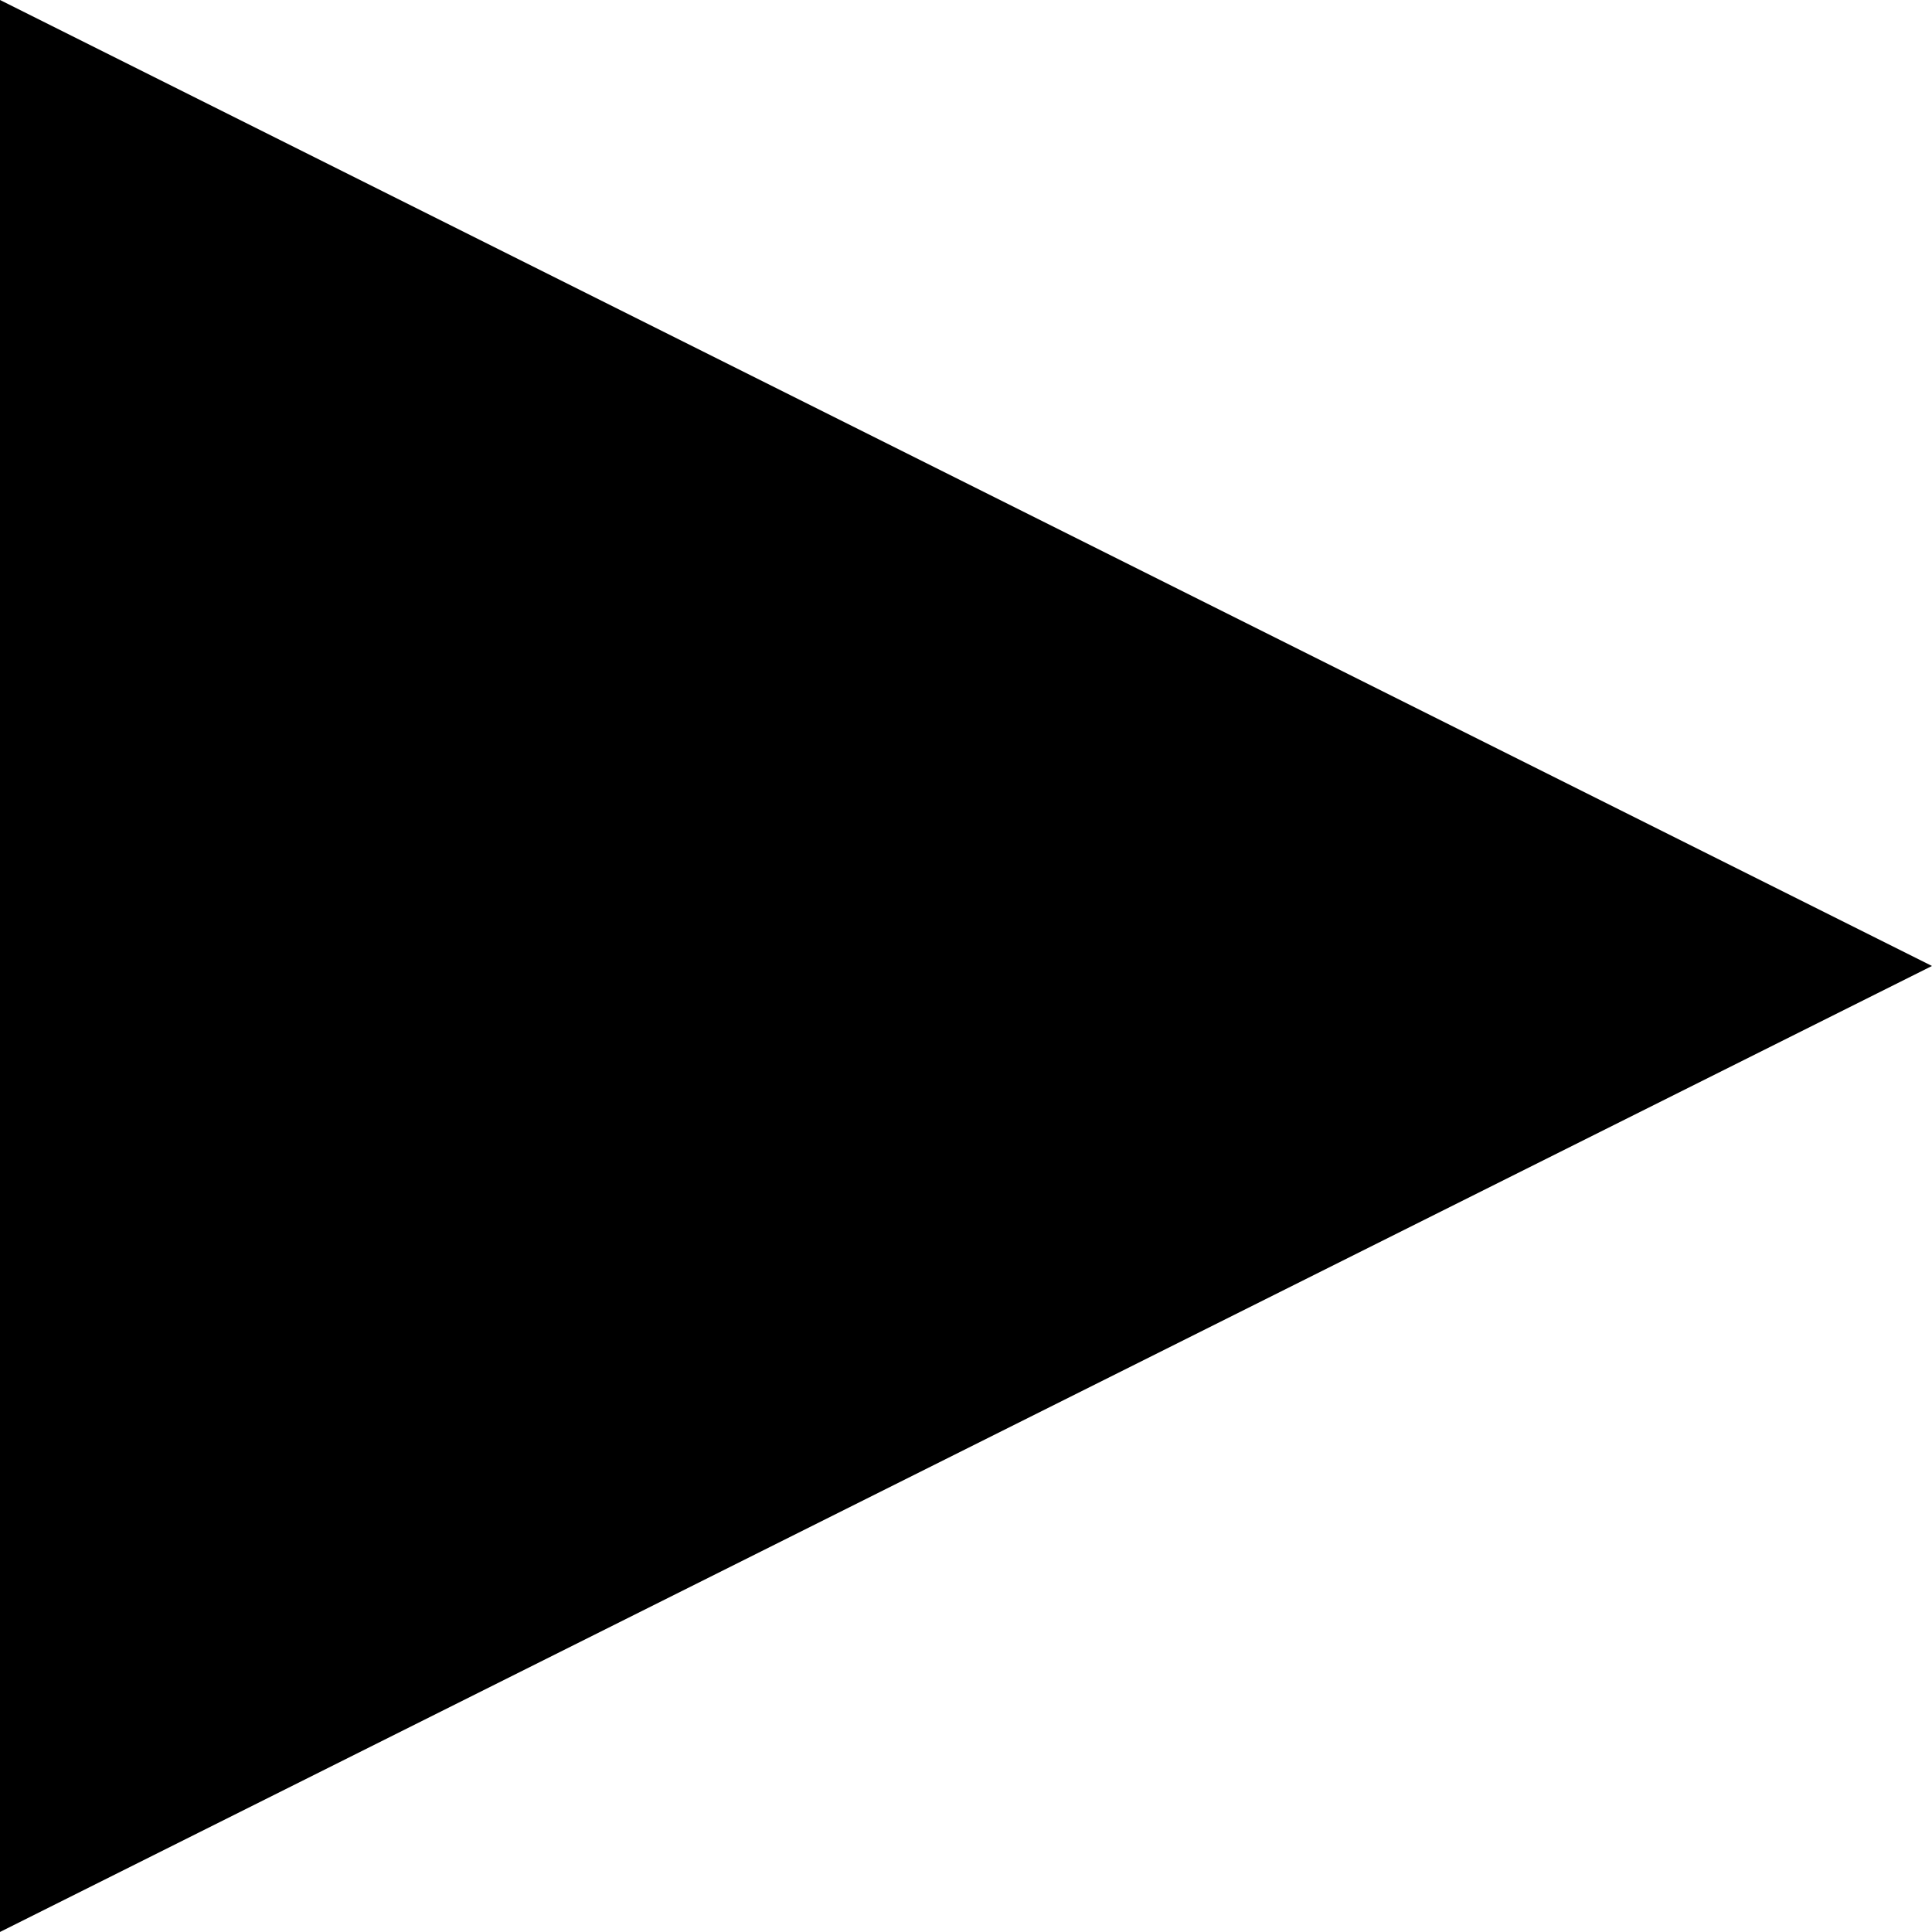
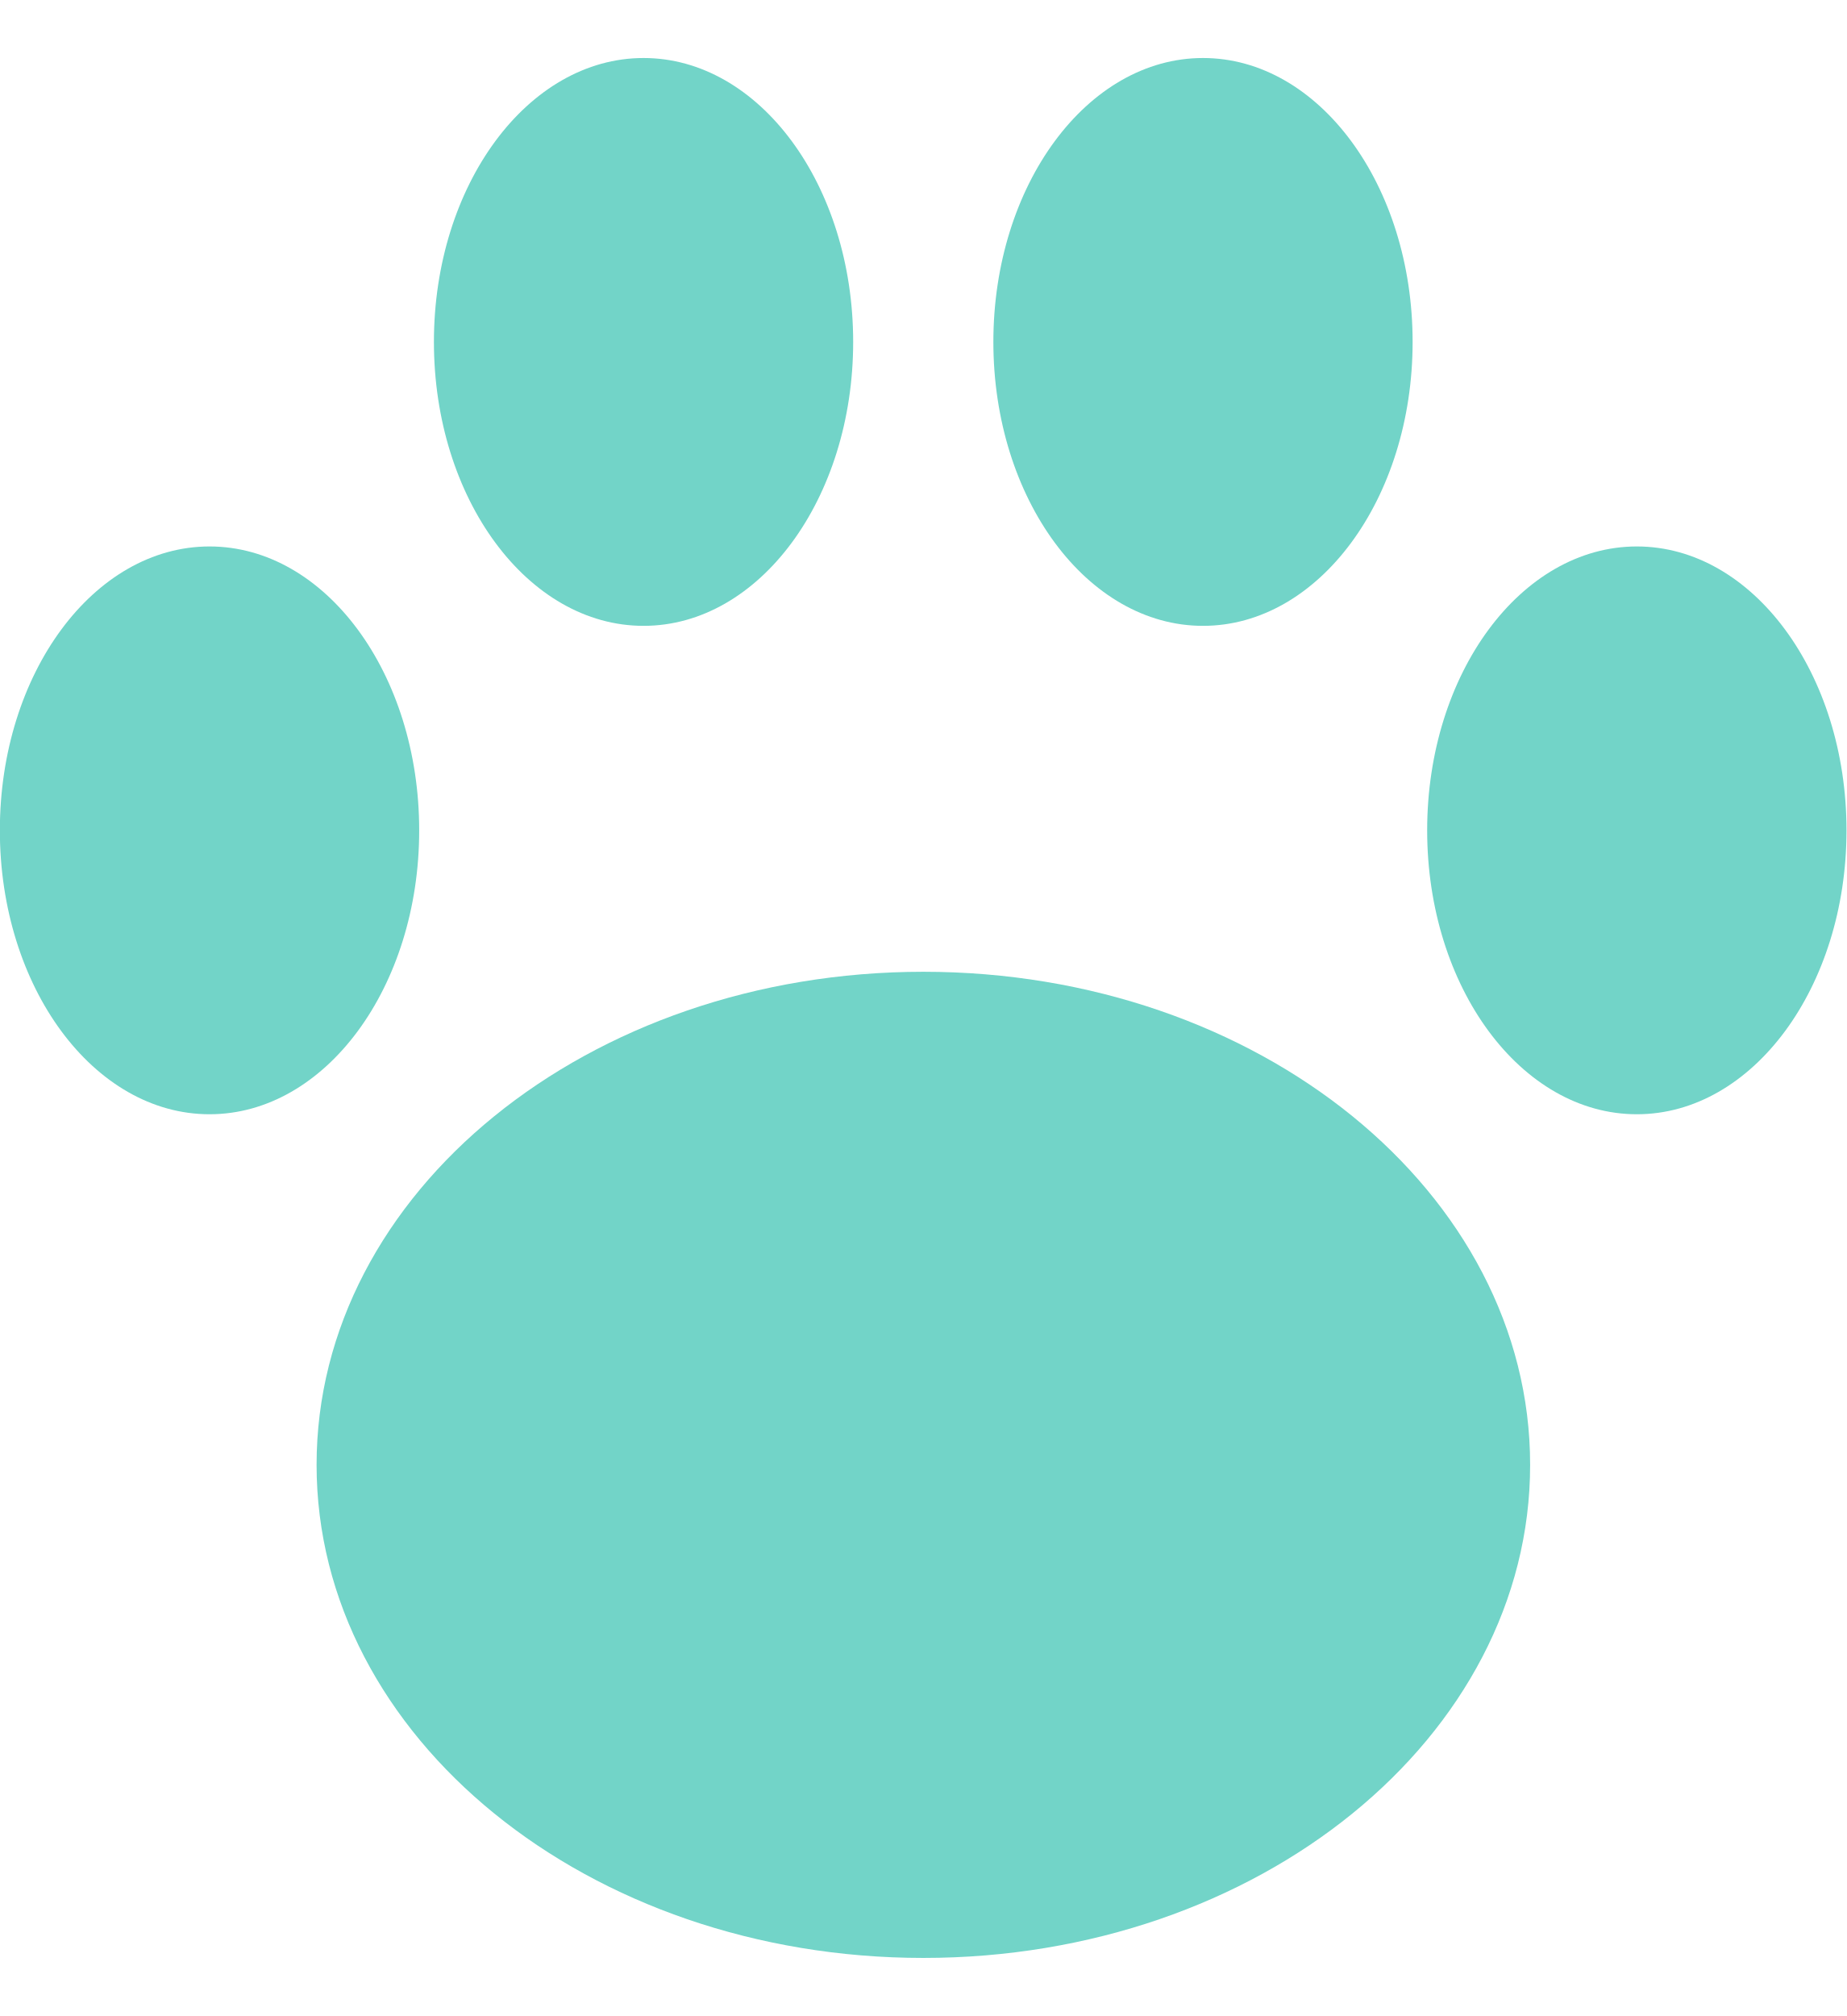
- <svg xmlns="http://www.w3.org/2000/svg" width="31.618" height="31.618" viewBox="0 0 14.38 14.378" version="1.1" id="svg8">
+ <svg xmlns="http://www.w3.org/2000/svg" width="27.483" height="30" viewBox="0 0 12.499 13.643" version="1.1" id="svg8">
  <defs id="defs2">
    </defs>
-   <g id="layer1" transform="translate(-286.2989,-179.2552)">
-     <g id="g7020" transform="matrix(0.05887938,0,0,0.05887938,308.7564,223.432)" style="stroke-width:5.649;stroke-miterlimit:4;stroke-dasharray:none">
-       <g id="g6963" style="stroke-width:5.649;stroke-miterlimit:4;stroke-dasharray:none">
-         <g id="g6961" style="stroke-width:5.649;stroke-miterlimit:4;stroke-dasharray:none" />
+   <g id="layer1" transform="translate(-240.5499,-193.2667)">
+     <g id="g7020" transform="matrix(0.05887938,0,0,0.05887938,308.7564,223.432)" style="stroke-width:5.649;stroke-miterlimit:4;stroke-dasharray:none;stroke:#d3d7cf">
+       <g id="g6963" style="stroke-width:5.649;stroke-miterlimit:4;stroke-dasharray:none;stroke:#d3d7cf">
+         <g id="g6961" style="stroke-width:5.649;stroke-miterlimit:4;stroke-dasharray:none;stroke:#d3d7cf" />
      </g>
-       <g id="g6965" style="stroke-width:5.649;stroke-miterlimit:4;stroke-dasharray:none" />
-       <g id="g6967" style="stroke-width:5.649;stroke-miterlimit:4;stroke-dasharray:none" />
-       <g id="g6969" style="stroke-width:5.649;stroke-miterlimit:4;stroke-dasharray:none" />
-       <g id="g6971" style="stroke-width:5.649;stroke-miterlimit:4;stroke-dasharray:none" />
-       <g id="g6973" style="stroke-width:5.649;stroke-miterlimit:4;stroke-dasharray:none" />
-       <g id="g6975" style="stroke-width:5.649;stroke-miterlimit:4;stroke-dasharray:none" />
-       <g id="g6977" style="stroke-width:5.649;stroke-miterlimit:4;stroke-dasharray:none" />
-       <g id="g6979" style="stroke-width:5.649;stroke-miterlimit:4;stroke-dasharray:none" />
-       <g id="g6981" style="stroke-width:5.649;stroke-miterlimit:4;stroke-dasharray:none" />
-       <g id="g6983" style="stroke-width:5.649;stroke-miterlimit:4;stroke-dasharray:none" />
-       <g id="g6985" style="stroke-width:5.649;stroke-miterlimit:4;stroke-dasharray:none" />
-       <g id="g6987" style="stroke-width:5.649;stroke-miterlimit:4;stroke-dasharray:none" />
-       <g id="g6989" style="stroke-width:5.649;stroke-miterlimit:4;stroke-dasharray:none" />
-       <g id="g6991" style="stroke-width:5.649;stroke-miterlimit:4;stroke-dasharray:none" />
-       <g id="g6993" style="stroke-width:5.649;stroke-miterlimit:4;stroke-dasharray:none" />
+       <g id="g6965" style="stroke-width:5.649;stroke-miterlimit:4;stroke-dasharray:none;stroke:#d3d7cf" />
+       <g id="g6967" style="stroke-width:5.649;stroke-miterlimit:4;stroke-dasharray:none;stroke:#d3d7cf" />
+       <g id="g6969" style="stroke-width:5.649;stroke-miterlimit:4;stroke-dasharray:none;stroke:#d3d7cf" />
+       <g id="g6971" style="stroke-width:5.649;stroke-miterlimit:4;stroke-dasharray:none;stroke:#d3d7cf" />
+       <g id="g6973" style="stroke-width:5.649;stroke-miterlimit:4;stroke-dasharray:none;stroke:#d3d7cf" />
+       <g id="g6975" style="stroke-width:5.649;stroke-miterlimit:4;stroke-dasharray:none;stroke:#d3d7cf" />
+       <g id="g6977" style="stroke-width:5.649;stroke-miterlimit:4;stroke-dasharray:none;stroke:#d3d7cf" />
+       <g id="g6979" style="stroke-width:5.649;stroke-miterlimit:4;stroke-dasharray:none;stroke:#d3d7cf" />
+       <g id="g6981" style="stroke-width:5.649;stroke-miterlimit:4;stroke-dasharray:none;stroke:#d3d7cf" />
+       <g id="g6983" style="stroke-width:5.649;stroke-miterlimit:4;stroke-dasharray:none;stroke:#d3d7cf" />
+       <g id="g6985" style="stroke-width:5.649;stroke-miterlimit:4;stroke-dasharray:none;stroke:#d3d7cf" />
+       <g id="g6987" style="stroke-width:5.649;stroke-miterlimit:4;stroke-dasharray:none;stroke:#d3d7cf" />
+       <g id="g6989" style="stroke-width:5.649;stroke-miterlimit:4;stroke-dasharray:none;stroke:#d3d7cf" />
+       <g id="g6991" style="stroke-width:5.649;stroke-miterlimit:4;stroke-dasharray:none;stroke:#d3d7cf" />
+       <g id="g6993" style="stroke-width:5.649;stroke-miterlimit:4;stroke-dasharray:none;stroke:#d3d7cf" />
    </g>
-     <path style="fill:#000000;stroke:#000000;stroke-width:0.455px;stroke-linecap:butt;stroke-linejoin:miter;stroke-opacity:1" d="m 286.526,179.622 13.644,6.822 -13.644,6.822 z" id="path2040" />
+     <g id="g1238" transform="matrix(1.203841,0,0,1.203841,-59.09672,-94.22887)" style="fill:#72d4c8;fill-opacity:1">
+       <ellipse style="font-variation-settings:normal;vector-effect:none;fill:#72d4c8;fill-opacity:1;stroke:none;stroke-width:0.227;stroke-linecap:round;stroke-linejoin:round;stroke-miterlimit:4;stroke-dasharray:none;stroke-dashoffset:0;stroke-opacity:1;stop-color:#000000" id="path1148" cx="254.101" cy="247.05" rx="3.412" ry="2.772" />
+       <ellipse style="font-variation-settings:normal;vector-effect:none;fill:#72d4c8;fill-opacity:1;stroke:none;stroke-width:0.196;stroke-linecap:round;stroke-linejoin:round;stroke-miterlimit:4;stroke-dasharray:none;stroke-dashoffset:0;stroke-opacity:1;stop-color:#000000" id="path1152-9" cx="258.113" cy="243.483" rx="1.179" ry="1.596" />
+       <g id="g1216" style="fill:#72d4c8;stroke:none;stroke-opacity:1;fill-opacity:1" transform="matrix(0.2426436,0,0,0.2426436,192.4444,184.9726)">
+         <ellipse style="font-variation-settings:normal;opacity:1;vector-effect:none;fill:#72d4c8;fill-opacity:1;stroke:none;stroke-width:0.806;stroke-linecap:round;stroke-linejoin:round;stroke-miterlimit:4;stroke-dasharray:none;stroke-dashoffset:0;stroke-opacity:1;stop-color:#000000;stop-opacity:1" id="path1152" cx="260.584" cy="229.821" rx="4.858" ry="6.578" />
+         <ellipse style="font-variation-settings:normal;vector-effect:none;fill:#72d4c8;fill-opacity:1;stroke:none;stroke-width:0.806;stroke-linecap:round;stroke-linejoin:round;stroke-miterlimit:4;stroke-dasharray:none;stroke-dashoffset:0;stroke-opacity:1;stop-color:#000000" id="path1152-9-1" cx="247.619" cy="229.821" rx="4.858" ry="6.578" />
+       </g>
+       <ellipse style="font-variation-settings:normal;vector-effect:none;fill:#72d4c8;fill-opacity:1;stroke:none;stroke-width:0.196;stroke-linecap:round;stroke-linejoin:round;stroke-miterlimit:4;stroke-dasharray:none;stroke-dashoffset:0;stroke-opacity:1;stop-color:#000000" id="path1152-9-1-2" cx="250.087" cy="243.483" rx="1.179" ry="1.596" />
+     </g>
  </g>
</svg>
